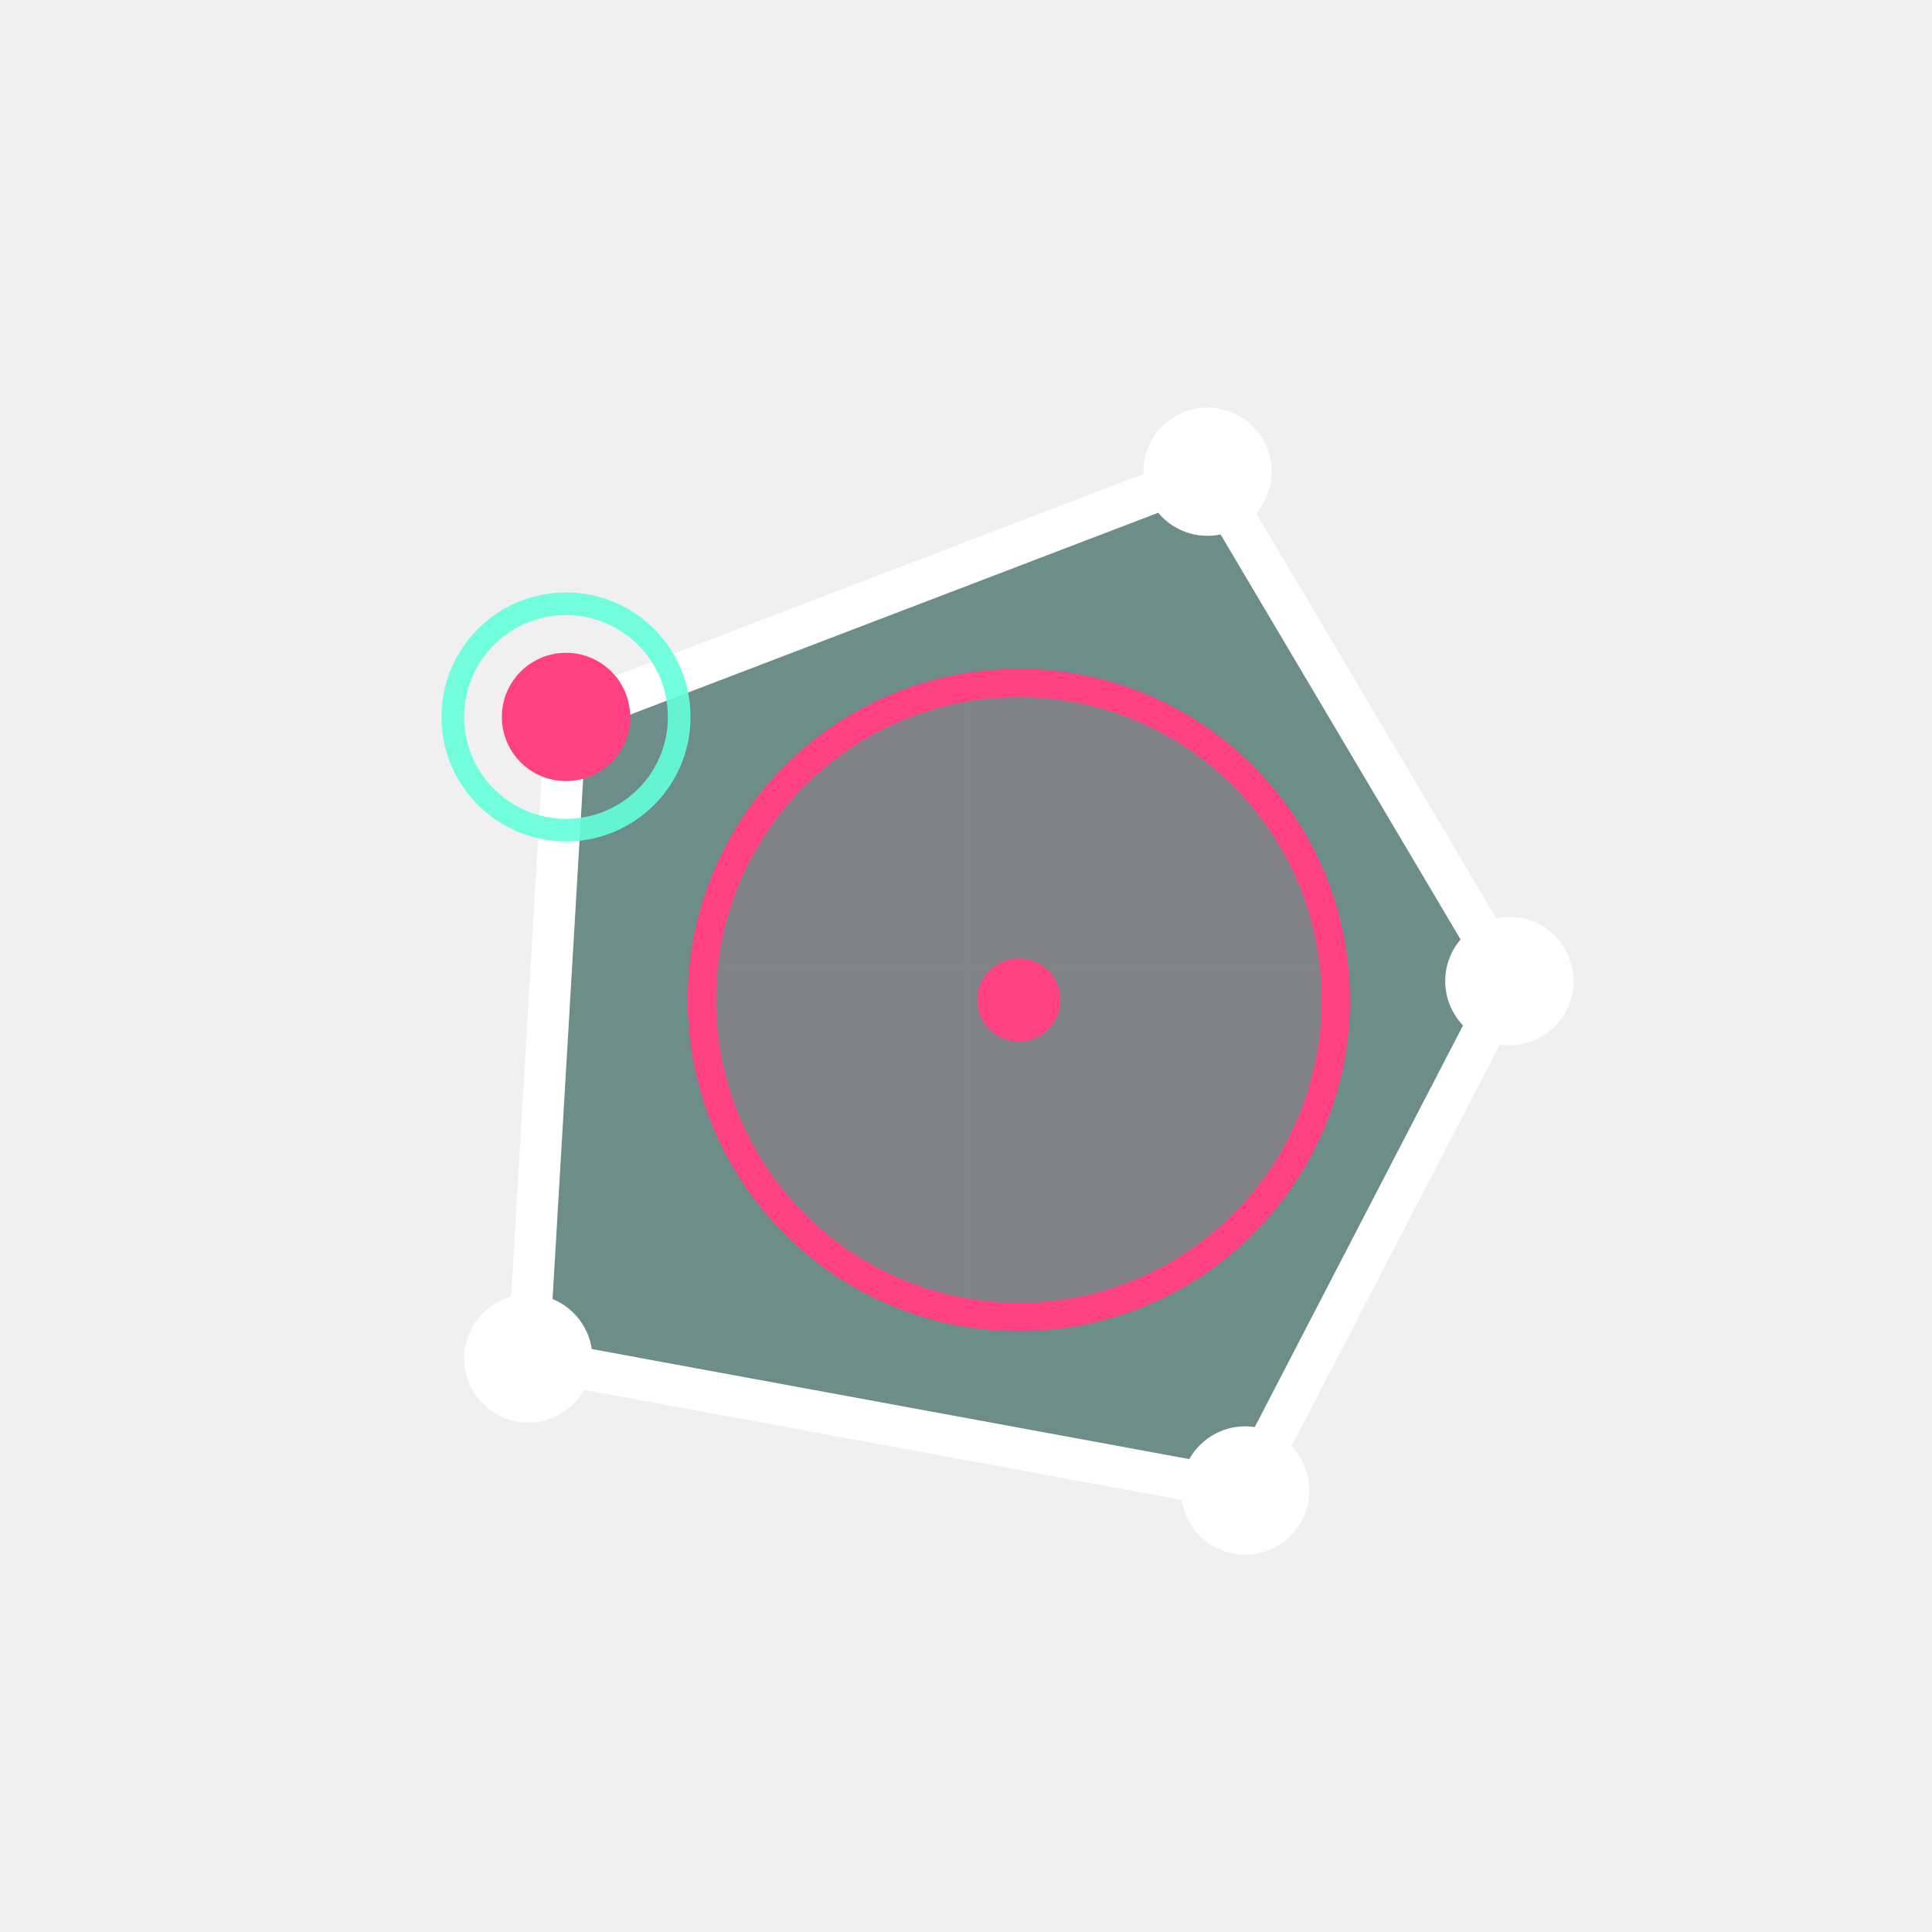
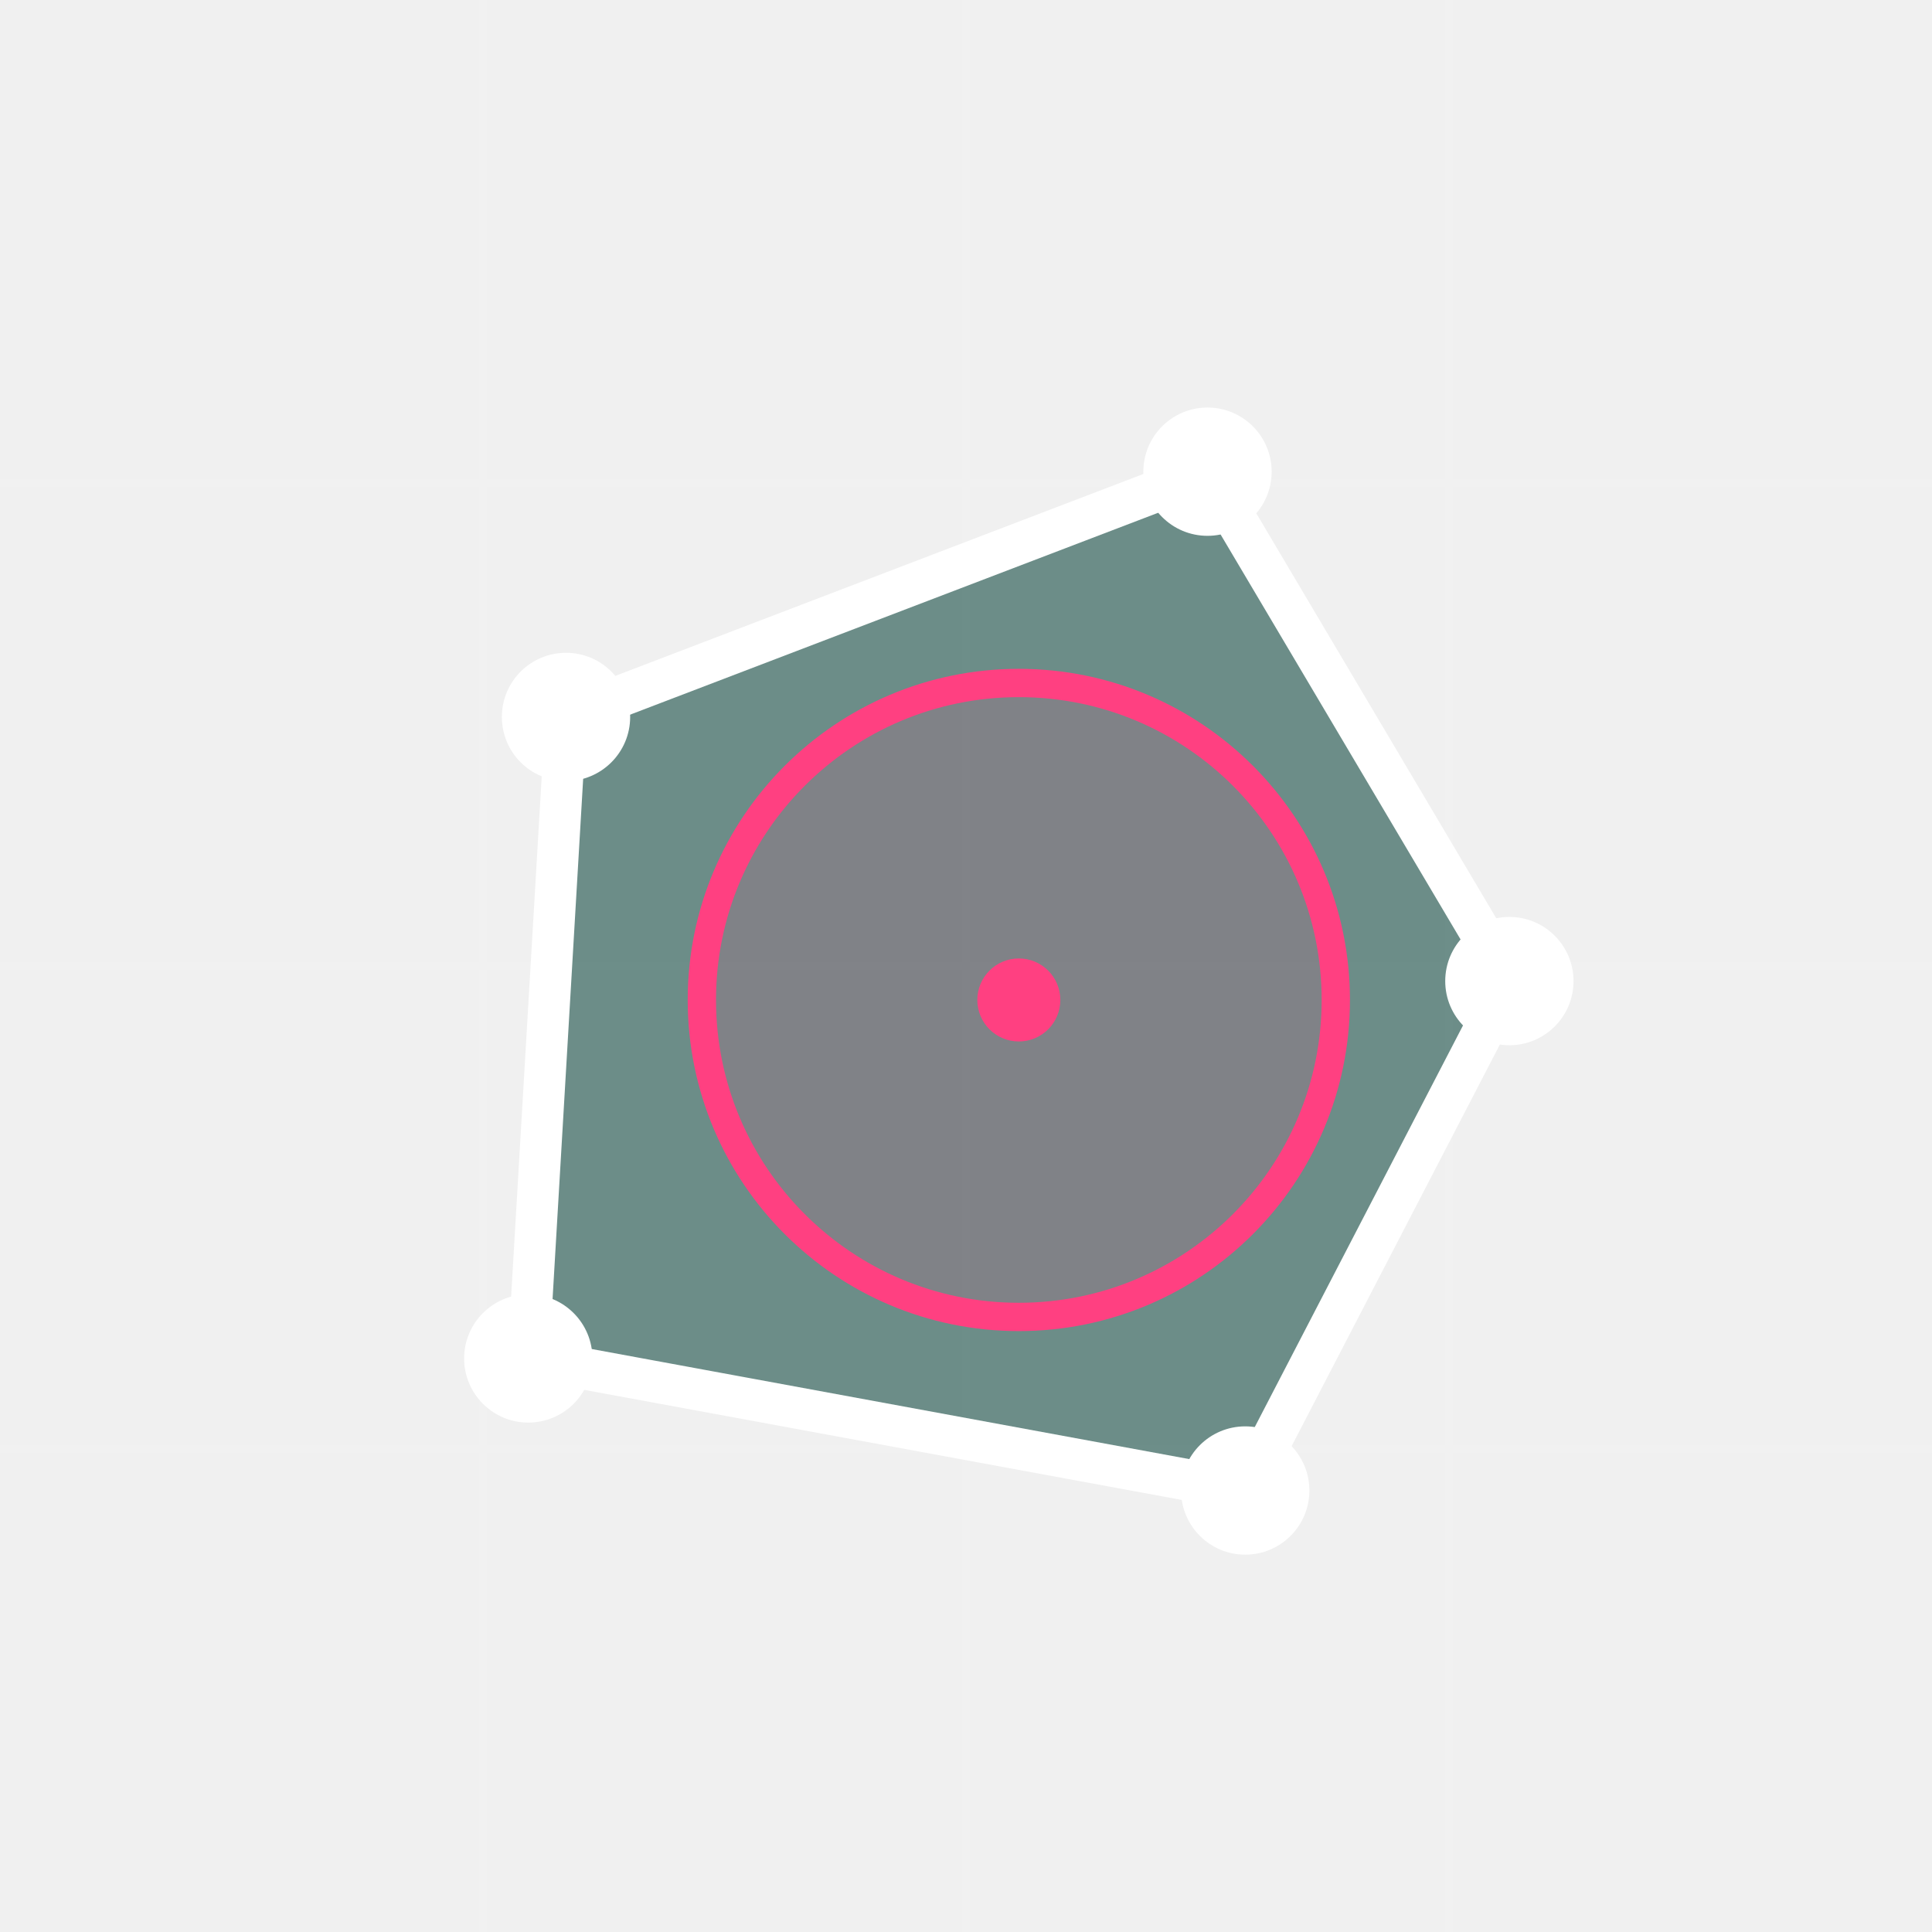
<svg xmlns="http://www.w3.org/2000/svg" viewBox="0 0 1024 1024" version="1.1" id="svg14">
  <defs id="defs2">
    <linearGradient id="bg" x1="0" y1="0" x2="1" y2="1">
      <stop offset="0" stop-color="#00695C" id="stop1" />
      <stop offset="1" stop-color="#003D33" id="stop2" />
    </linearGradient>
  </defs>
  <g stroke="#FFFFFF" stroke-width="4" opacity="0.08" id="g7">
    <line x1="256" y1="0" x2="256" y2="1024" id="line2" />
    <line x1="512" y1="0" x2="512" y2="1024" id="line3" />
    <line x1="768" y1="0" x2="768" y2="1024" id="line4" />
    <line x1="0" y1="256" x2="1024" y2="256" id="line5" />
    <line x1="0" y1="512" x2="1024" y2="512" id="line6" />
    <line x1="0" y1="768" x2="1024" y2="768" id="line7" />
  </g>
  <path d="M 300 380 L 640 250 L 800 520 L 660 790 L 280 720 Z" fill="#FFFFFF" fill-opacity="0.07" stroke="#FFFFFF" stroke-width="22" stroke-linejoin="round" id="path7" style="fill:#003d33;fill-opacity:0.55;stroke:#ffffff;stroke-opacity:1" />
  <circle cx="540" cy="530" r="168" fill="#FF4081" fill-opacity="0.14" stroke="#FF4081" stroke-width="15" id="circle7" />
  <circle cx="540" cy="530" r="22" fill="#FF4081" id="circle8" />
  <g fill="#FFFFFF" id="g12">
    <circle cx="640" cy="250" r="34" id="circle9" style="fill:#ffffff;fill-opacity:1" />
    <circle cx="800" cy="520" r="34" id="circle10" style="fill:#ffffff;fill-opacity:1" />
    <circle cx="660" cy="790" r="34" id="circle11" style="fill:#ffffff;fill-opacity:1" />
    <circle cx="280" cy="720" r="34" id="circle12" style="fill:#ffffff;fill-opacity:1" />
  </g>
-   <circle cx="300" cy="380" r="34" fill="#FF4081" id="circle13" />
-   <circle cx="300" cy="380" r="60" fill="none" stroke="#64FFDA" stroke-width="12" opacity="0.9" id="circle14" />
+   <circle cx="300" cy="380" r="34" fill="#FFFFFF" id="circle13" />
</svg>
